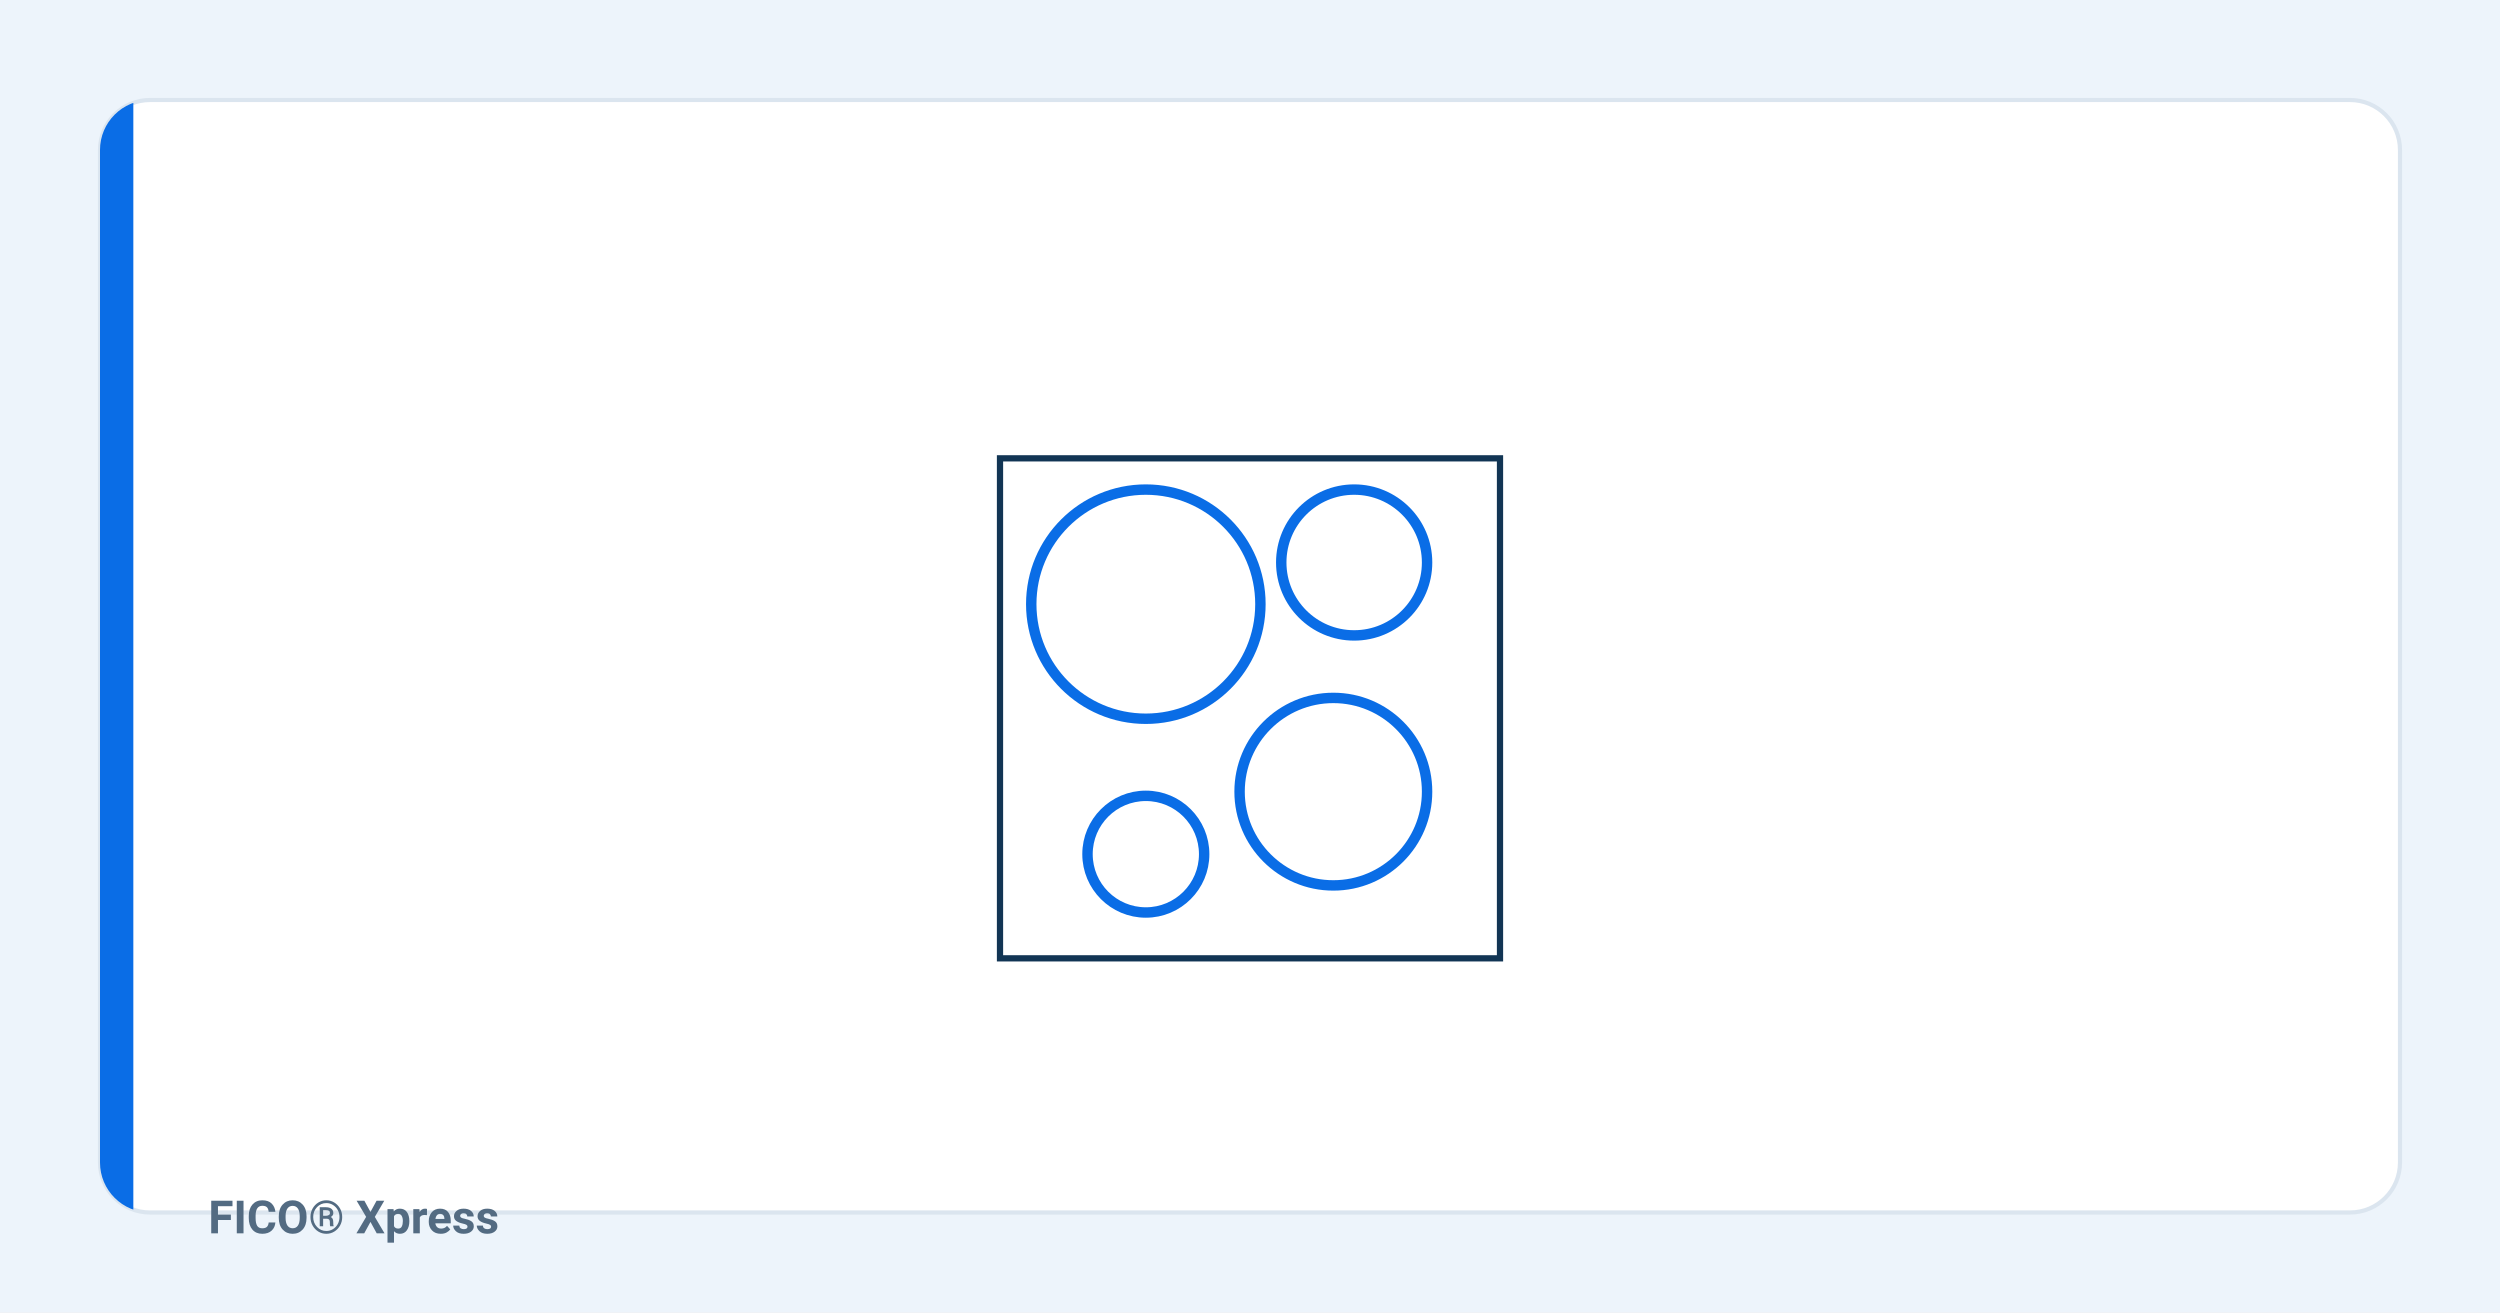
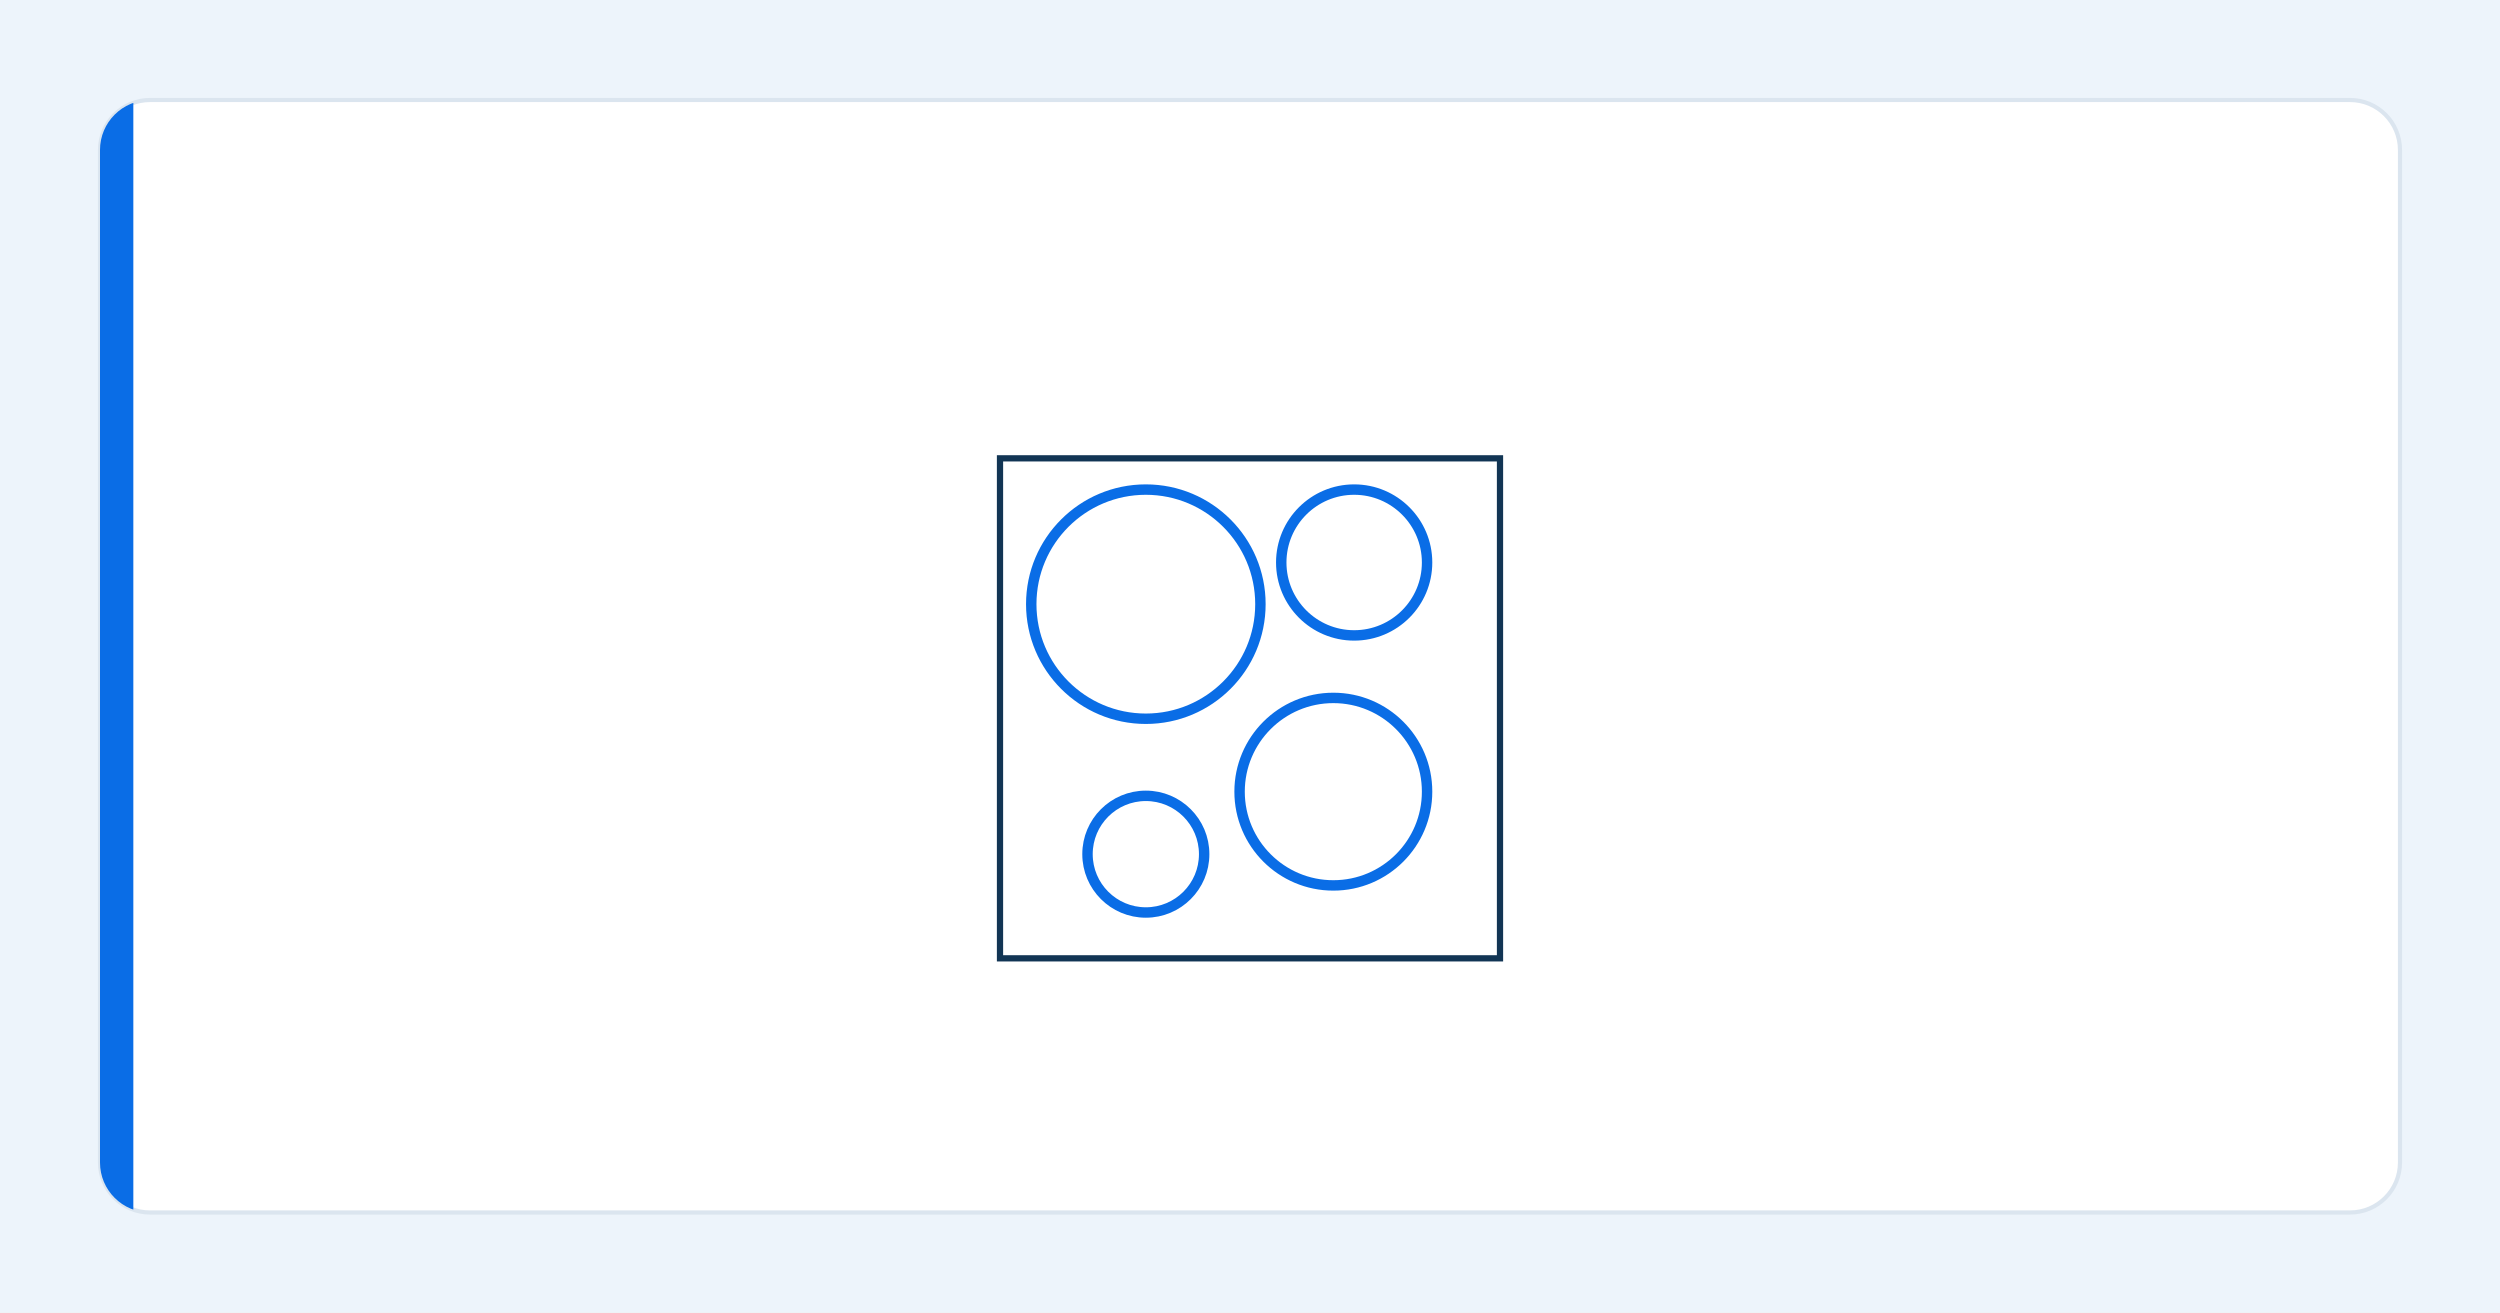
<svg xmlns="http://www.w3.org/2000/svg" width="1200" height="630" viewBox="0 0 1200 630">
  <defs>
    <clipPath id="card">
      <rect x="48" y="48" width="1104" height="534" rx="24" />
    </clipPath>
  </defs>
  <rect width="1200" height="630" fill="#edf4fb" />
  <rect x="48" y="48" width="1104" height="534" rx="24" fill="#ffffff" stroke="#dbe5ef" stroke-width="2" />
  <rect x="48" y="48" width="16" height="534" fill="#0a6de6" clip-path="url(#card)" />
  <rect x="480" y="220" width="240" height="240" fill="none" stroke="#123554" stroke-width="3" />
  <circle cx="550" cy="290" r="55" fill="none" stroke="#0a6de6" stroke-width="5" />
  <circle cx="650" cy="270" r="35" fill="none" stroke="#0a6de6" stroke-width="5" />
  <circle cx="640" cy="380" r="45" fill="none" stroke="#0a6de6" stroke-width="5" />
  <circle cx="550" cy="410" r="28" fill="none" stroke="#0a6de6" stroke-width="5" />
-   <text x="100" y="592" fill="#536b82" font-family="ui-sans-serif, system-ui, -apple-system, Segoe UI, Roboto, Arial" font-size="22" font-weight="600">
-     FICO® Xpress
-   </text>
</svg>
